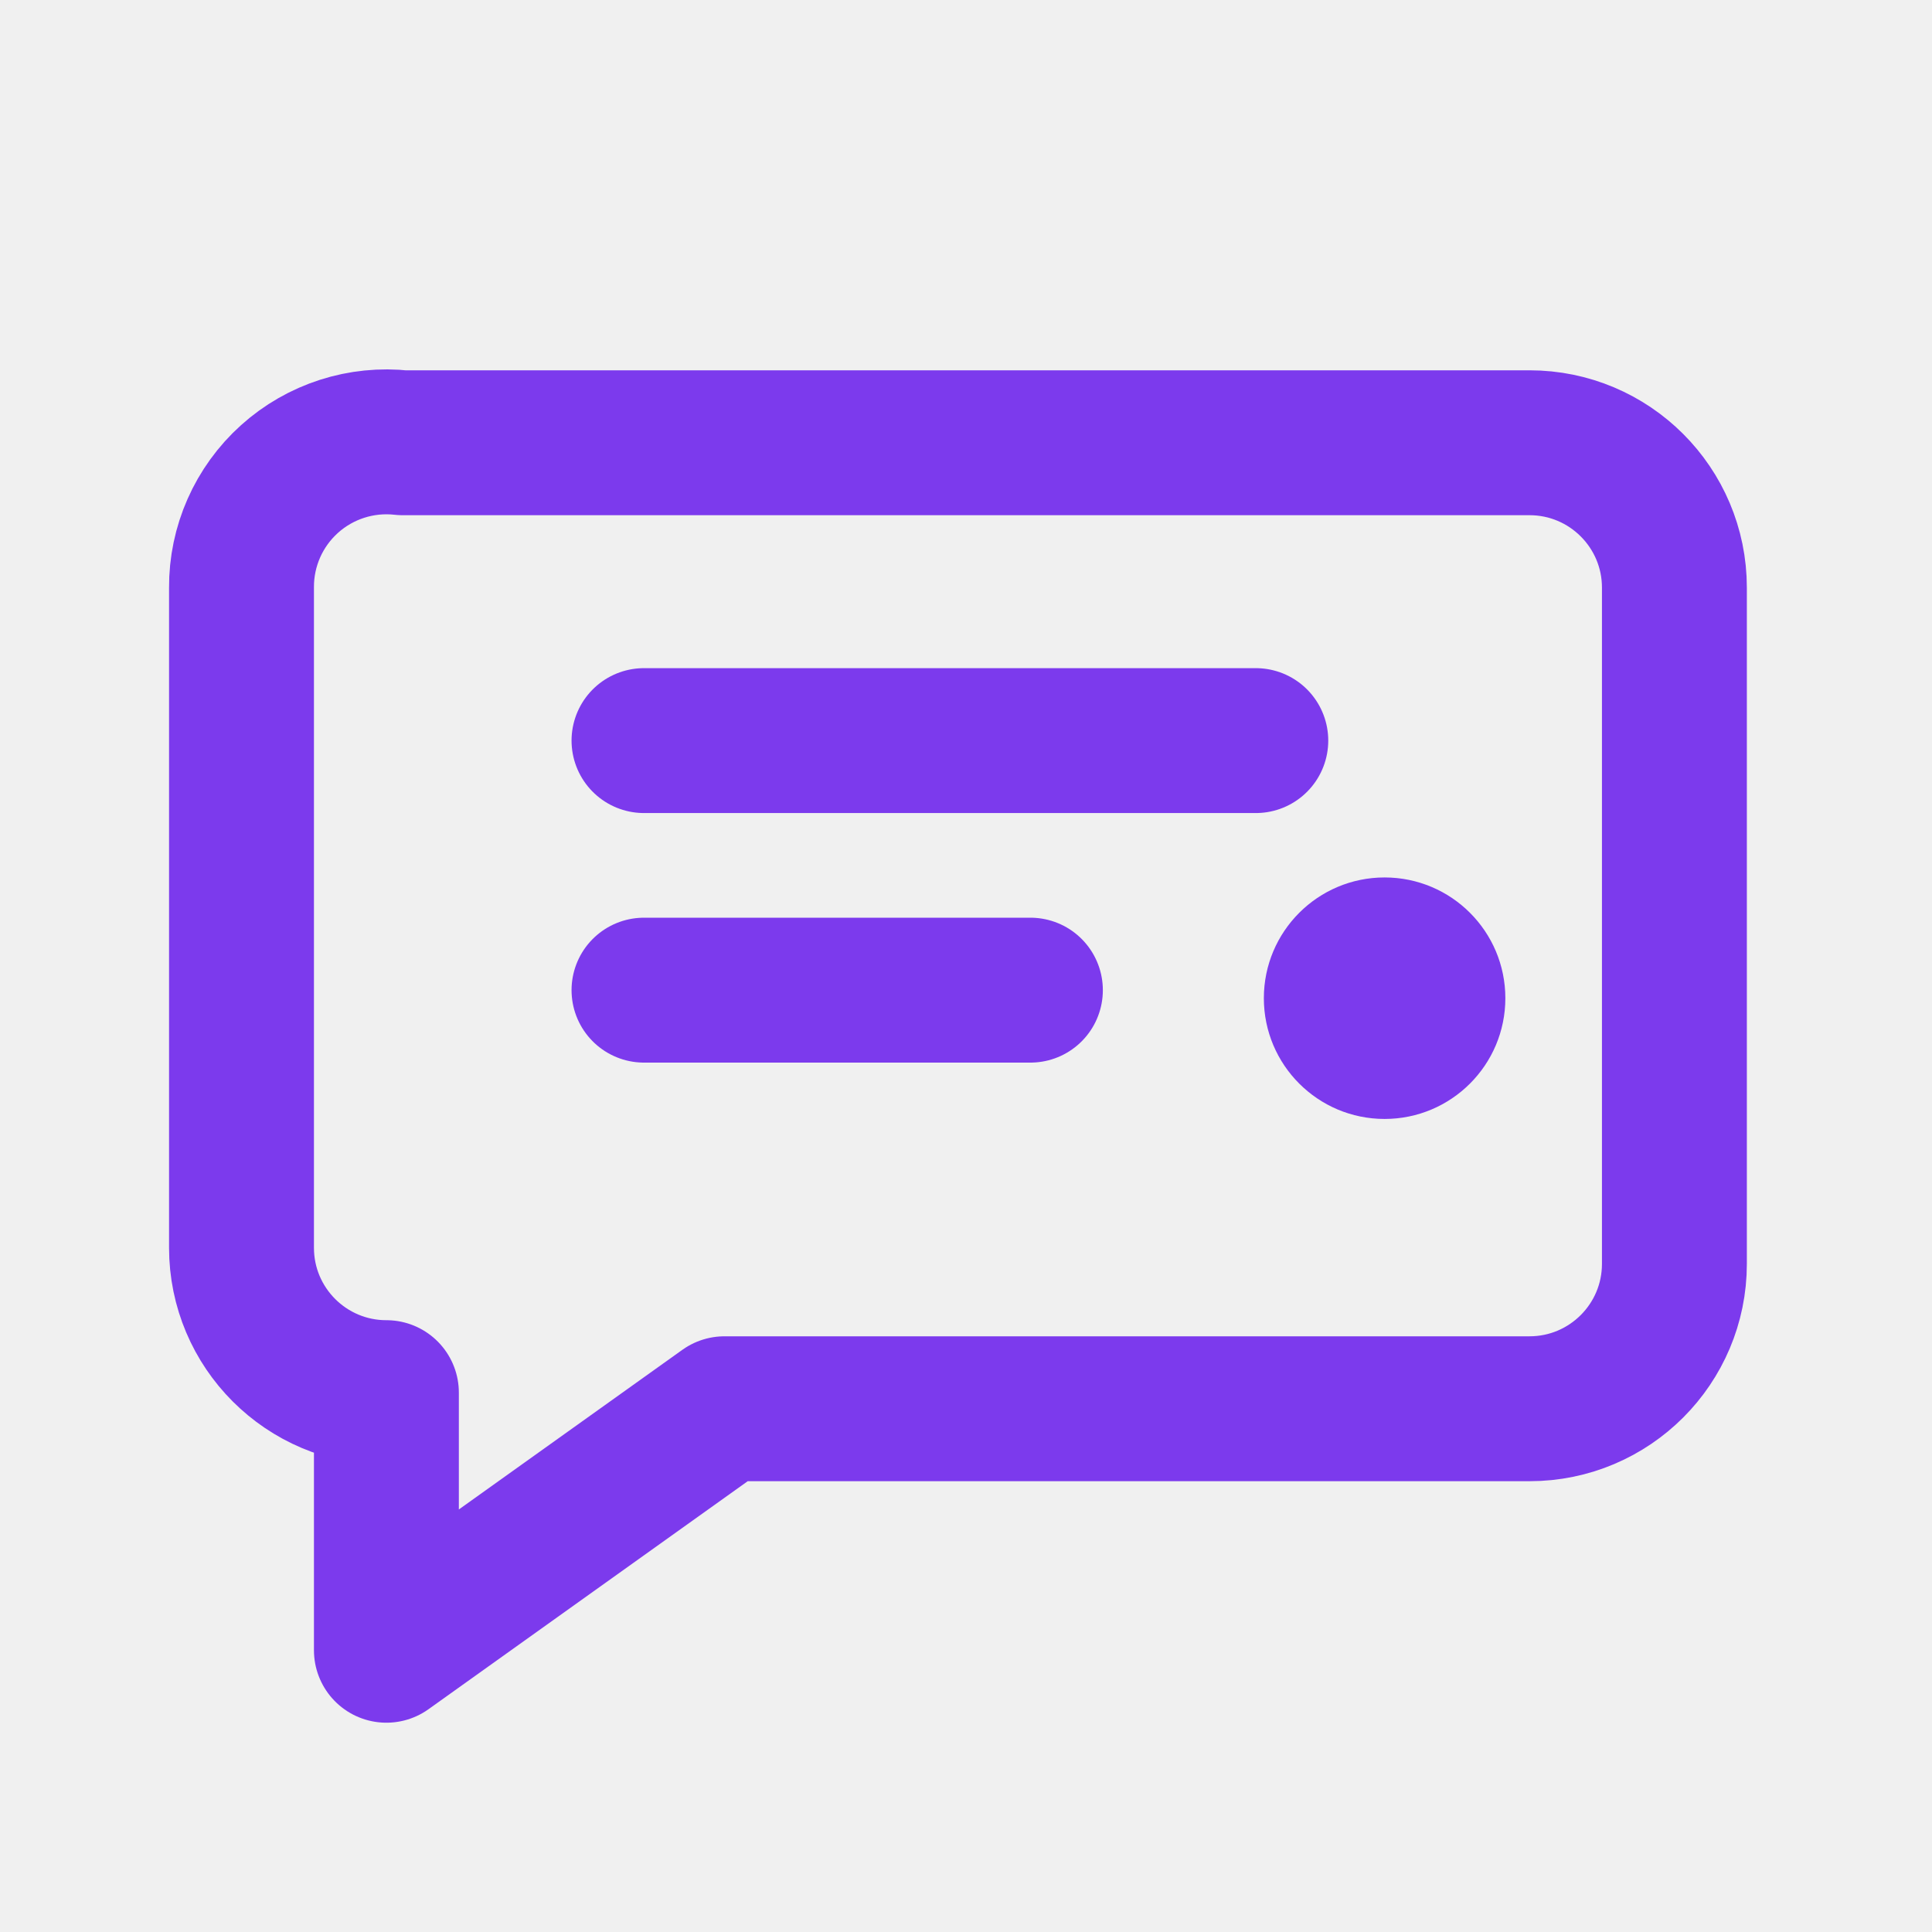
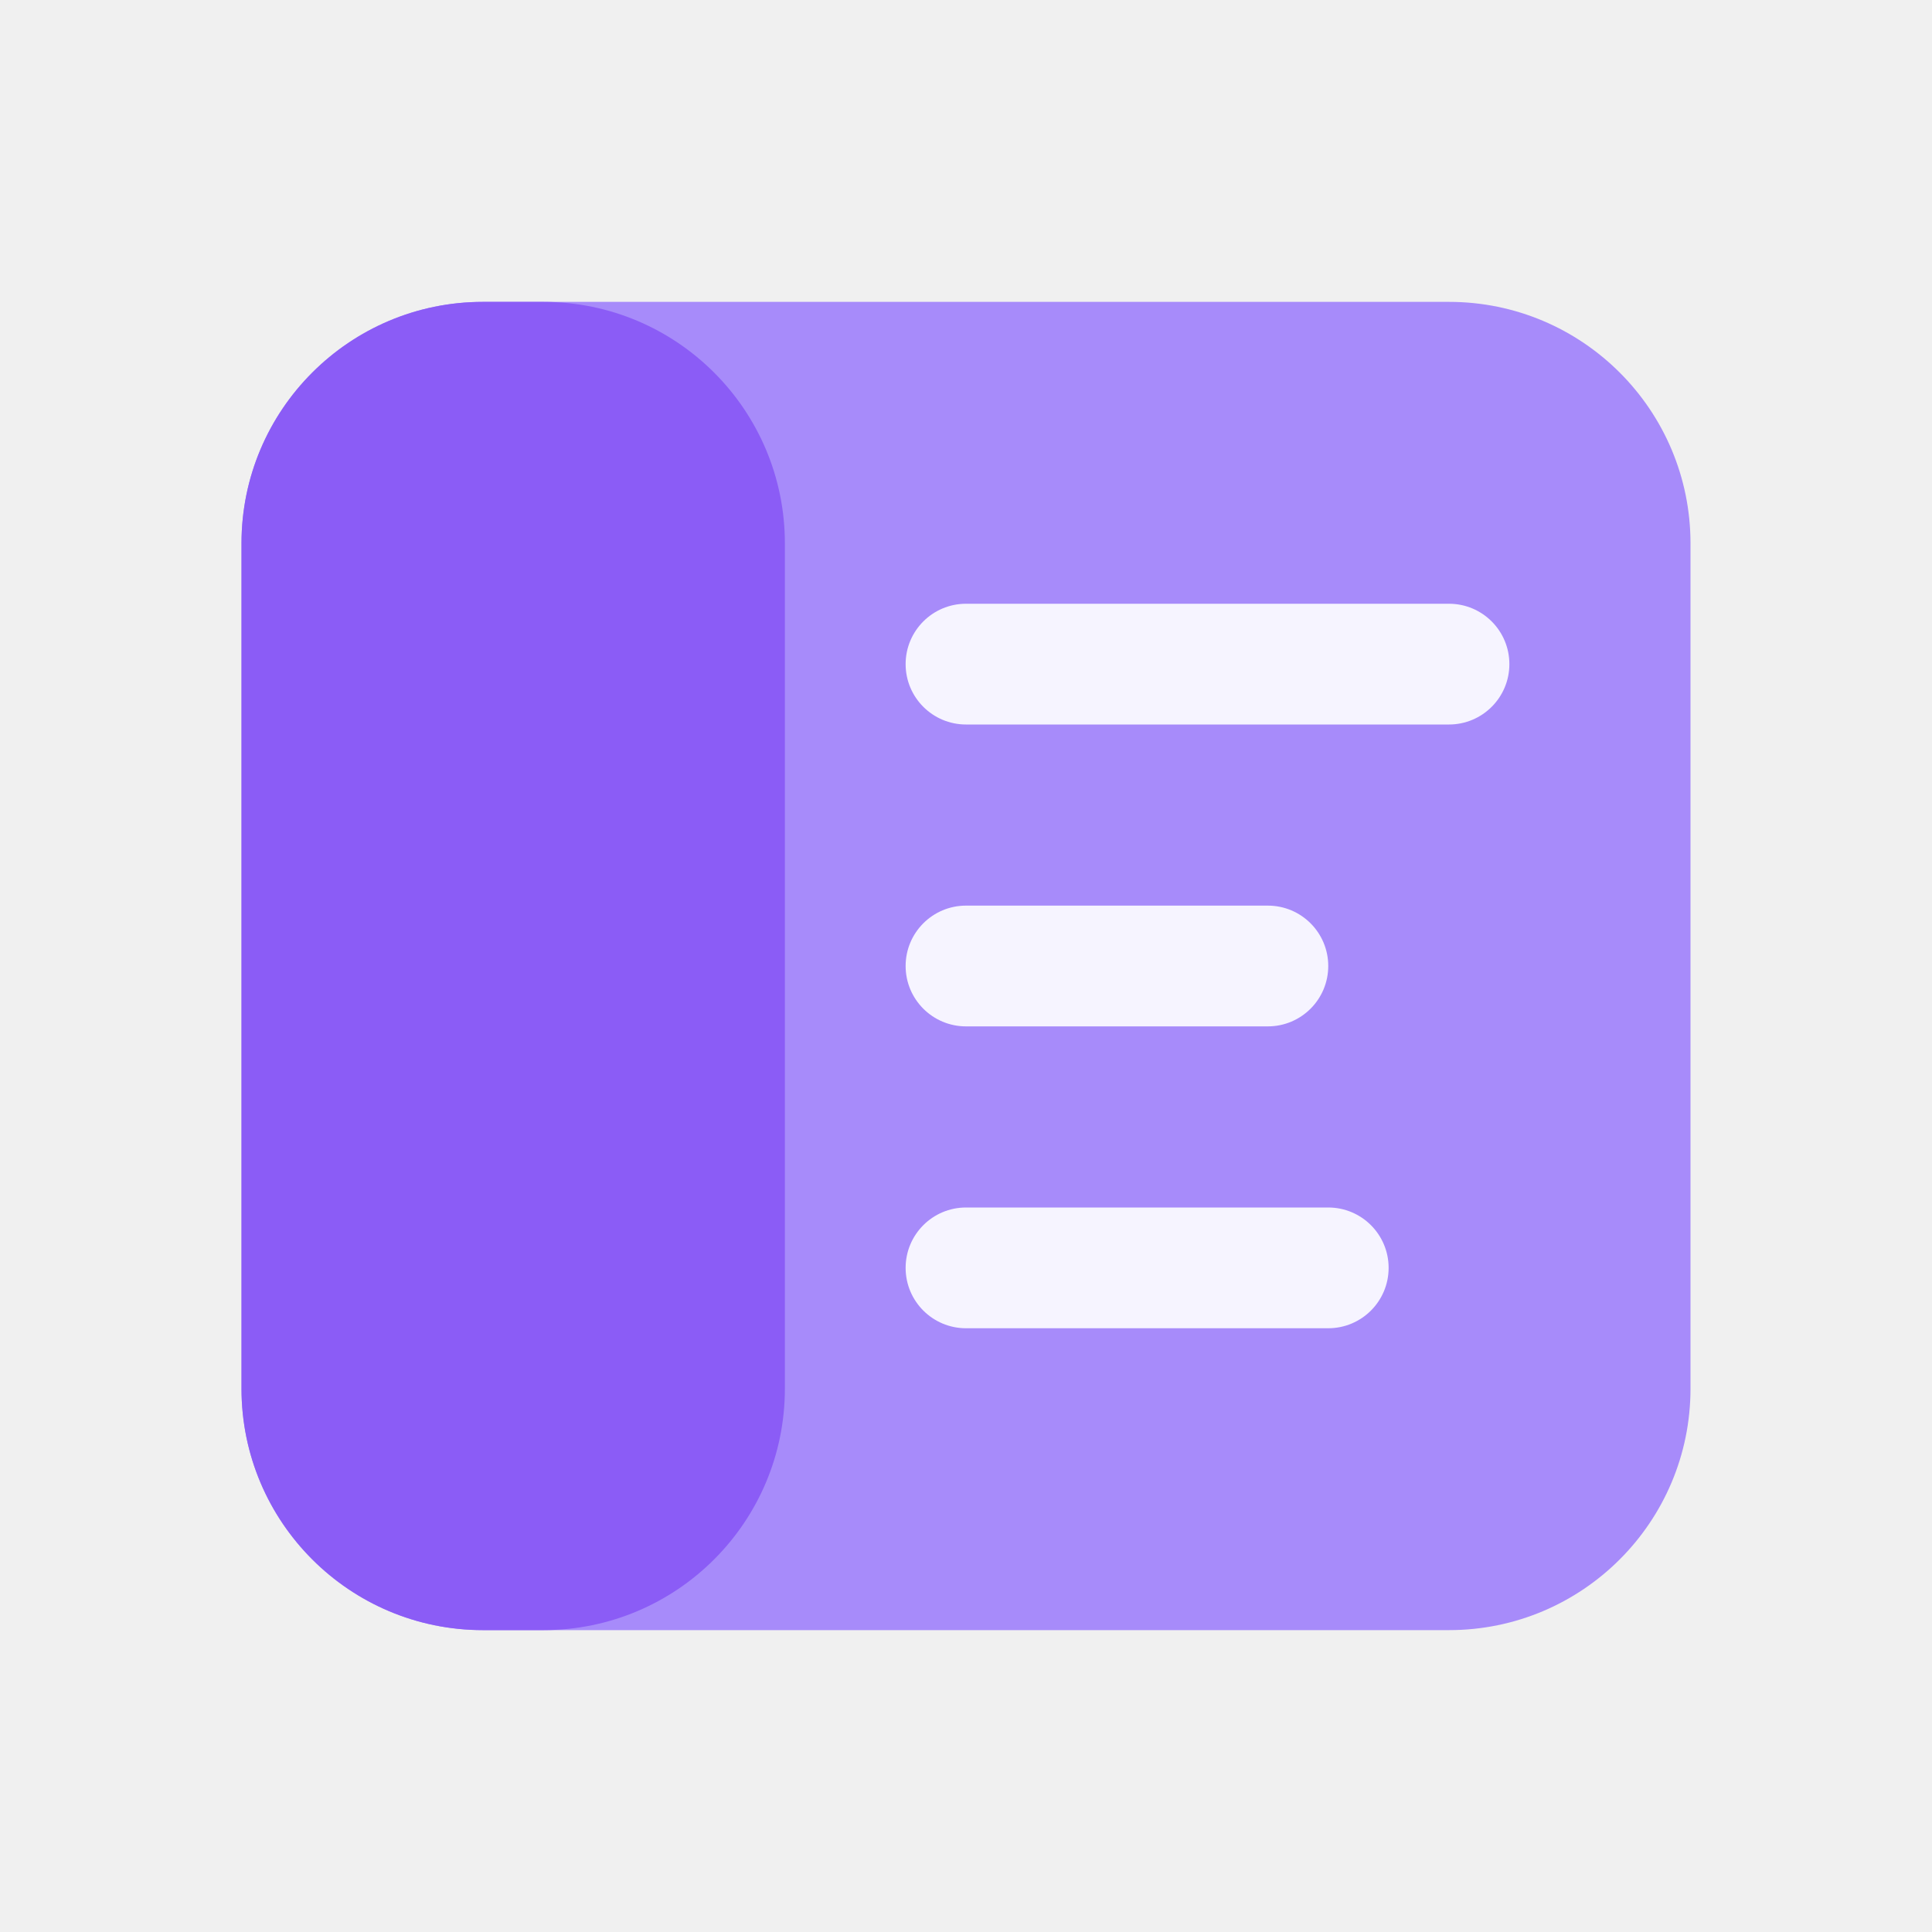
- <svg xmlns="http://www.w3.org/2000/svg" viewBox="0 0 24 24" fill="none">
-   <path d="M5 5.5h14a1.8 1.8 0 0 1 1.8 1.8v8.4a1.8 1.8 0 0 1-1.8 1.8H9l-4.2 3v-3.2A1.8 1.8 0 0 1 3 15.5V7.3a1.8 1.8 0 0 1 2-1.8Z" stroke="#7C3AED" stroke-width="1.8" stroke-linejoin="round" />
-   <path d="M8 9.2h7.6M8 12.3h4.8" stroke="#7C3AED" stroke-width="1.8" stroke-linecap="round" />
-   <circle cx="17.2" cy="12.4" r="1.5" fill="#7C3AED" />
+ <svg xmlns="http://www.w3.org/2000/svg" viewBox="0 0 256 256">
+   <rect x="32" y="40" width="192" height="176" rx="32" fill="#A78BFA" />
+   <rect x="32" y="40" width="72" height="176" rx="32" fill="#8B5CF6" />
+   <rect x="120" y="80" width="80" height="16" rx="8" fill="#FFFFFF" opacity="0.9" />
+   <rect x="120" y="120" width="56" height="16" rx="8" fill="#FFFFFF" opacity="0.9" />
+   <rect x="120" y="160" width="64" height="16" rx="8" fill="#FFFFFF" opacity="0.9" />
</svg>
